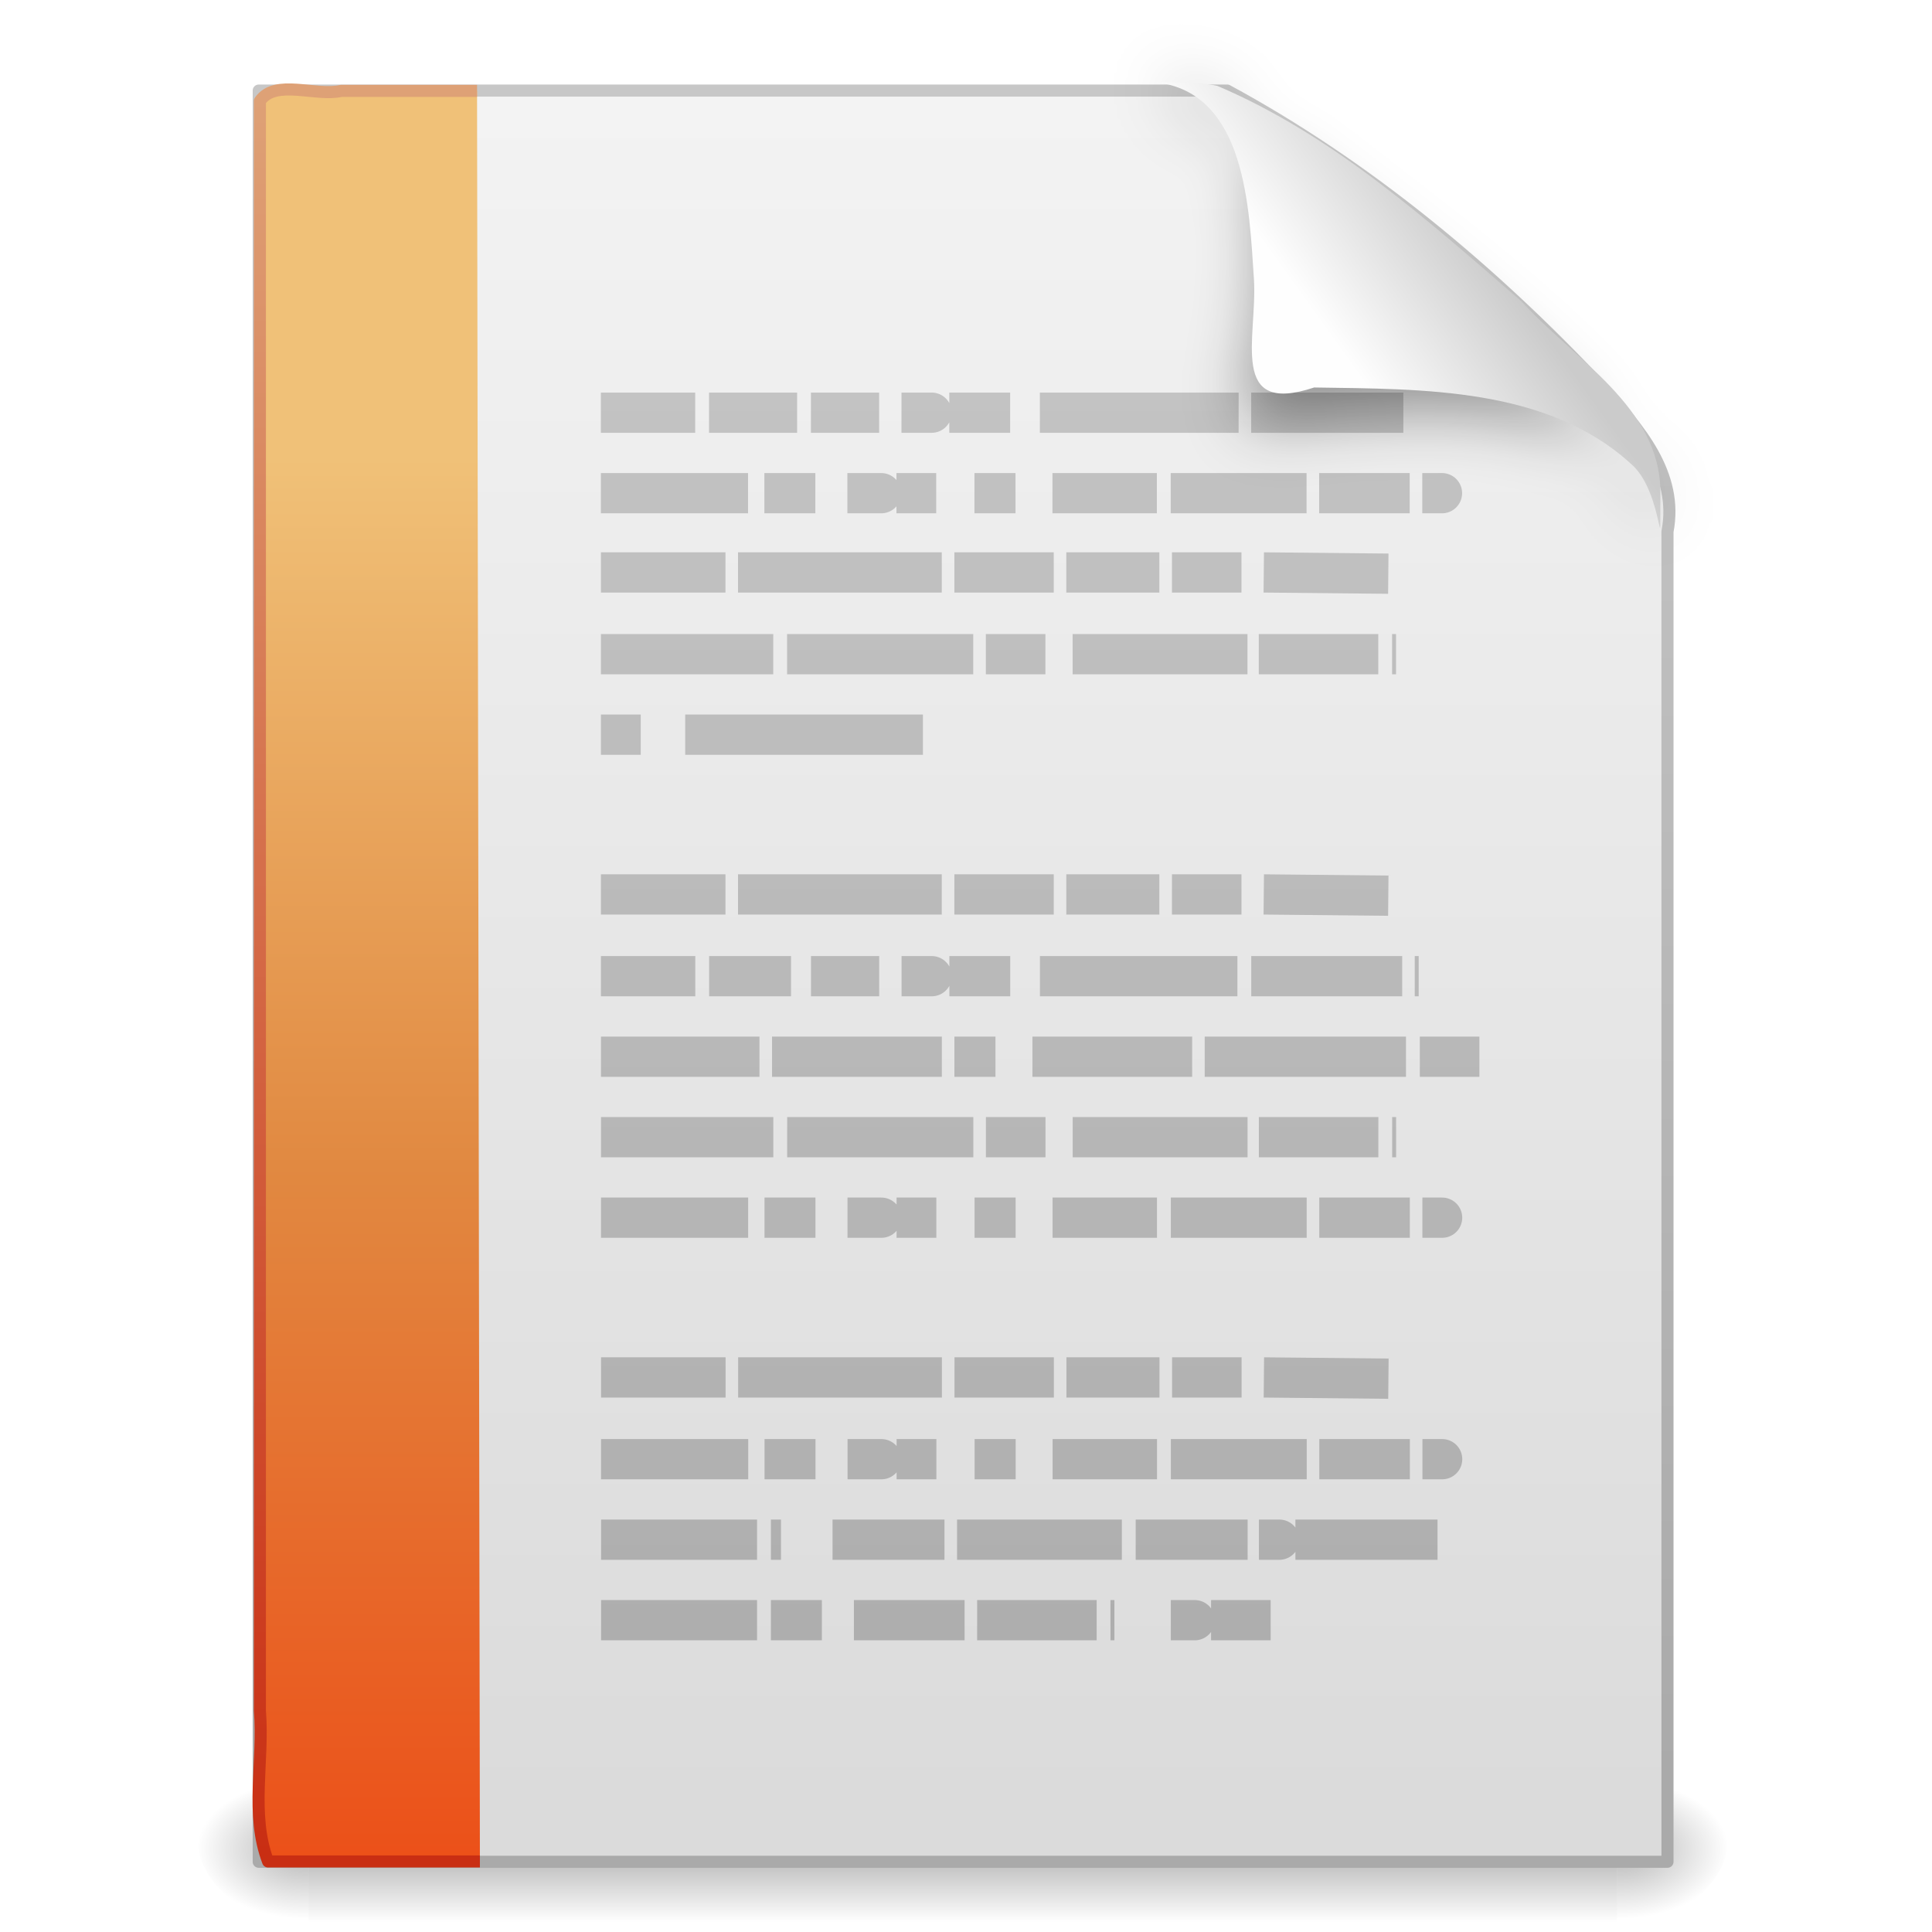
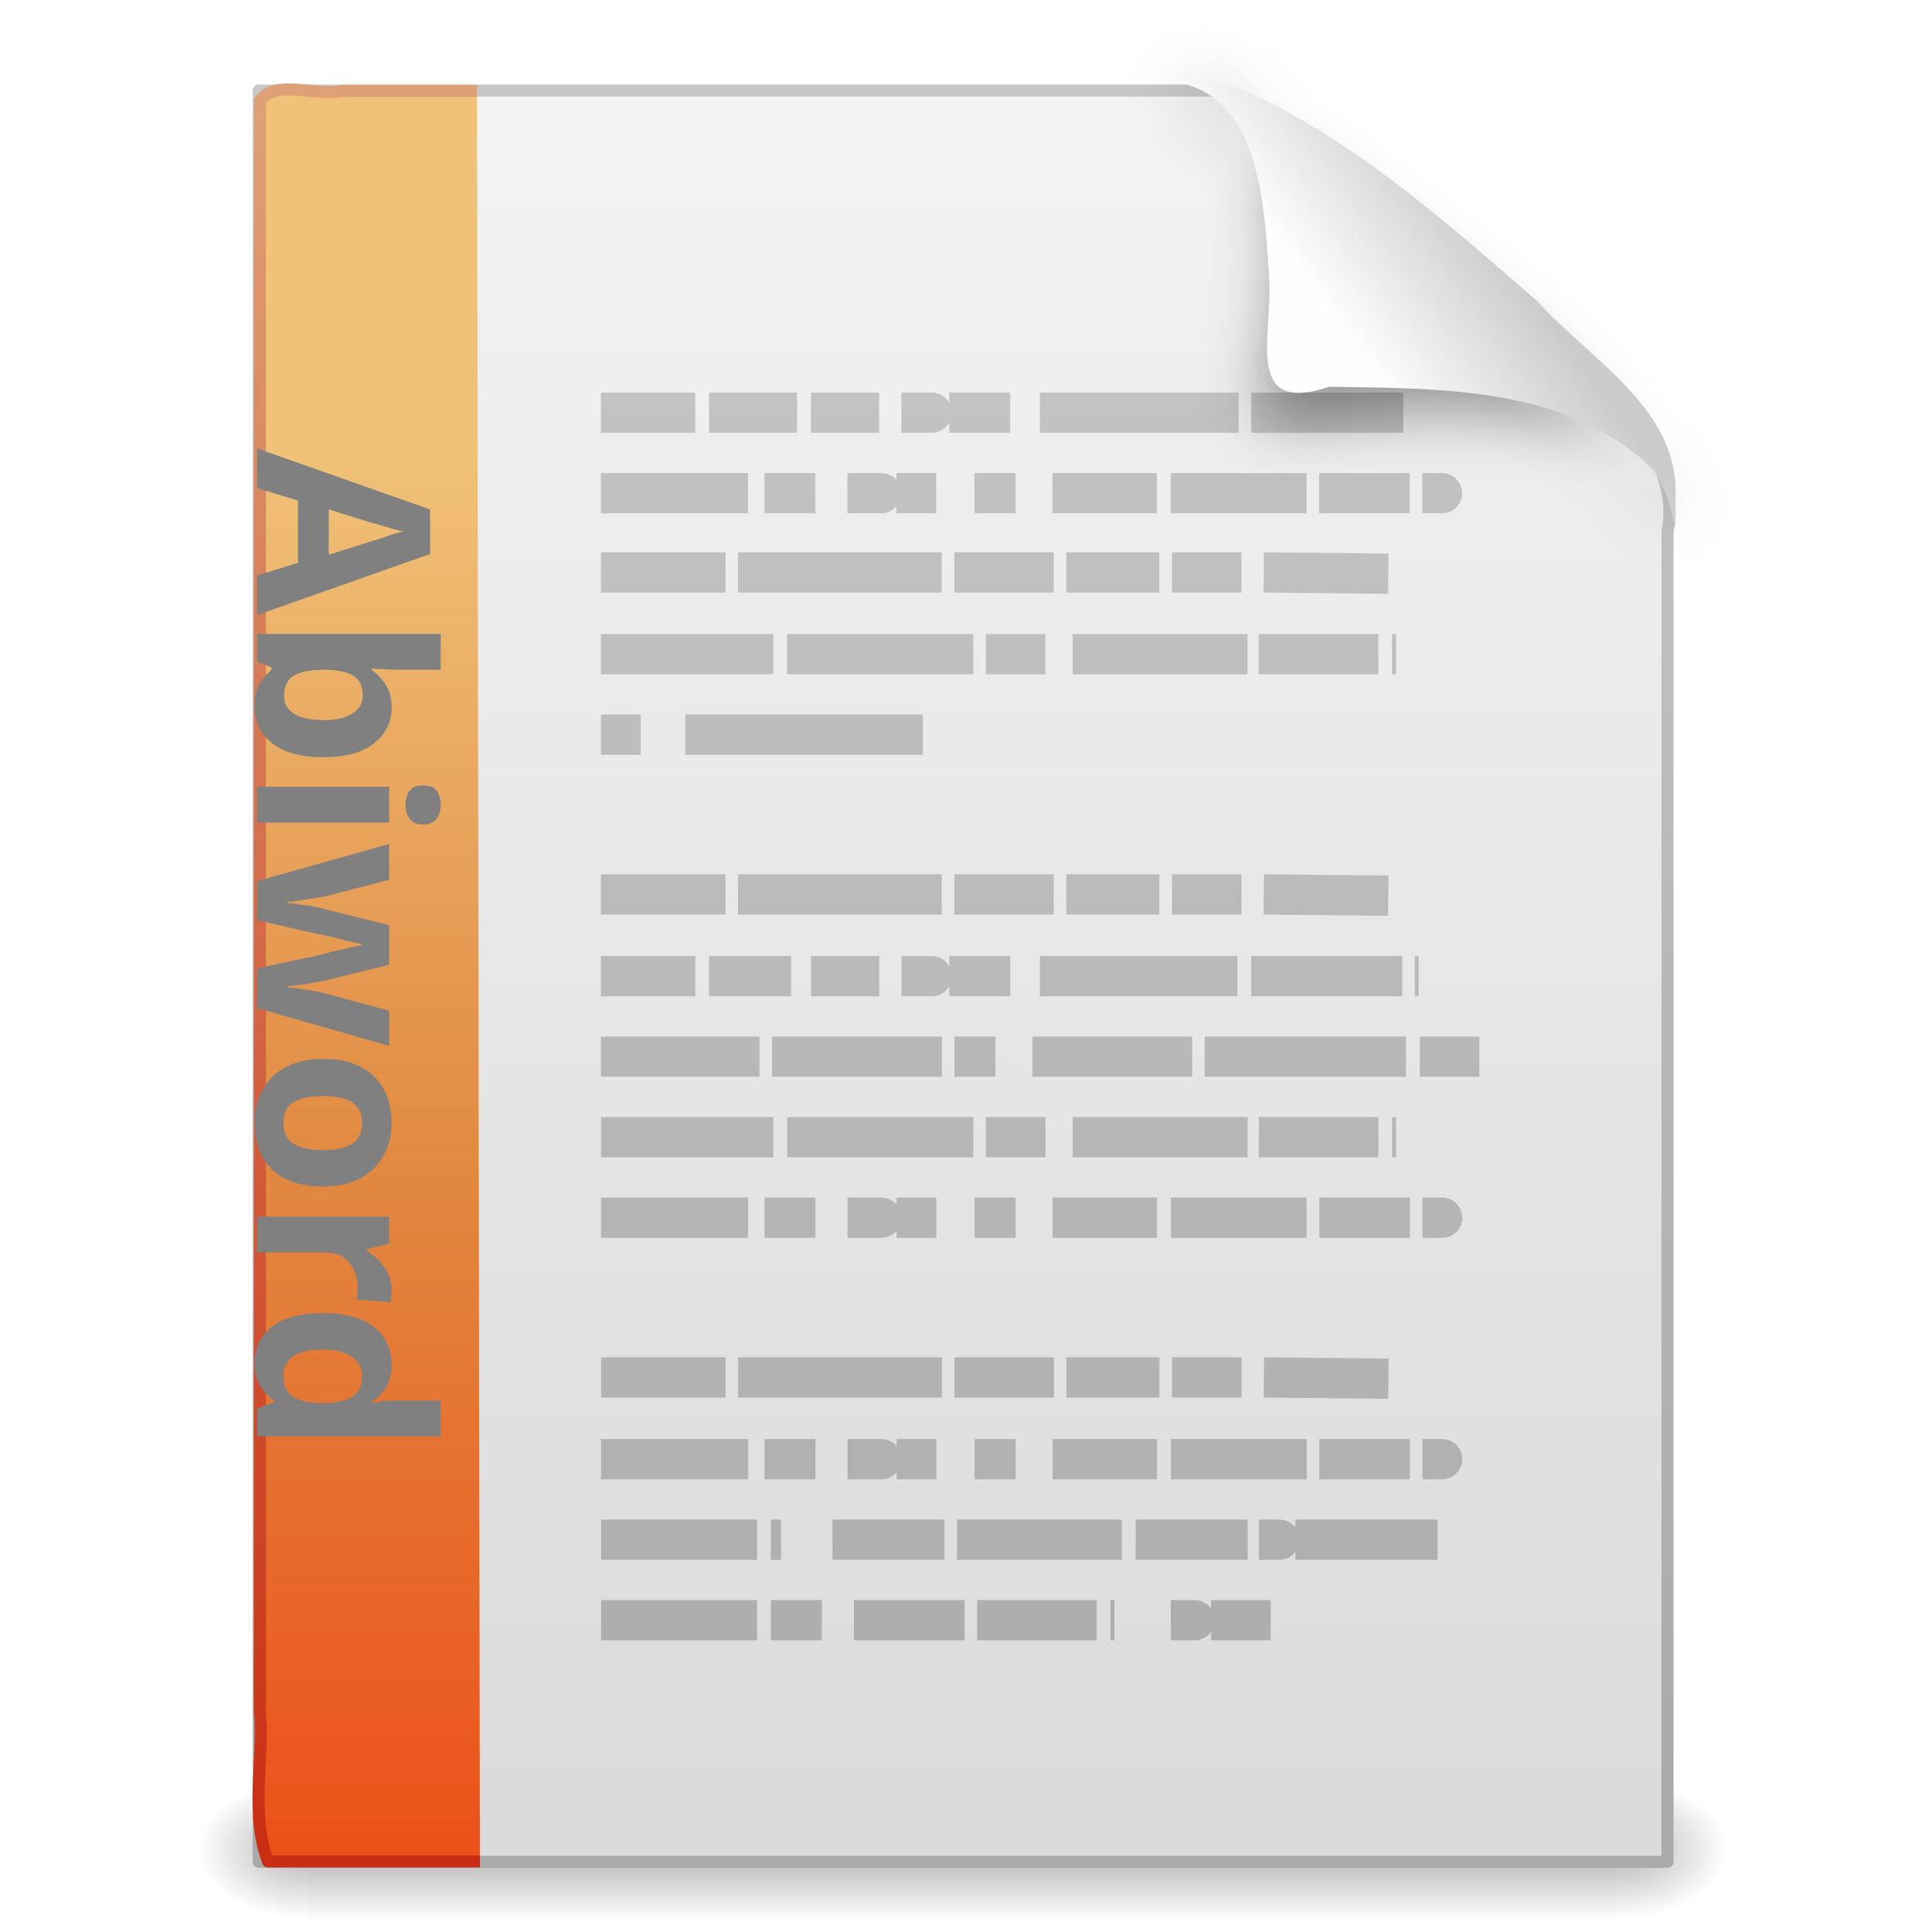
<svg xmlns="http://www.w3.org/2000/svg" xmlns:xlink="http://www.w3.org/1999/xlink" height="64" version="1.1" viewBox="0 0 48 48" width="64">
  <defs>
    <linearGradient gradientTransform="matrix(.9977 0 0 1.0407 .1719 .33303)" gradientUnits="userSpaceOnUse" id="k" x1="32.892" x2="36.358" y1="8.059" y2="5.457">
      <stop offset="0" stop-color="#fefefe" />
      <stop offset="1" stop-color="#cbcbcb" />
    </linearGradient>
    <filter color-interpolation-filters="sRGB" height="1.329" id="l" width="1.297" x="-0.148" y="-0.164">
      <feGaussianBlur stdDeviation="0.774" />
    </filter>
    <linearGradient gradientTransform="translate(1.9463 -1.2942)" gradientUnits="userSpaceOnUse" id="j" x1="22.004" x2="22.004" xlink:href="#b" y1="47.813" y2="3.364" />
    <linearGradient id="b">
      <stop offset="0" stop-color="#aaa" />
      <stop offset="1" stop-color="#c8c8c8" />
    </linearGradient>
    <linearGradient gradientTransform="matrix(.79932 0 0 1.0037 40.784 .19215)" gradientUnits="userSpaceOnUse" id="i" x1="-22.54" x2="-22.54" y1="11.109" y2="46.264">
      <stop offset="0" stop-color="#f0c178" />
      <stop offset="0.5" stop-color="#e18941" />
      <stop offset="1" stop-color="#ec4f18" />
    </linearGradient>
    <linearGradient gradientTransform="matrix(.91101 0 0 .977 .53115 .80491)" gradientUnits="userSpaceOnUse" id="h" x1="9.492" x2="9.492" y1="46.314" y2="1.716">
      <stop offset="0" stop-color="#c92e13" />
      <stop offset="1" stop-color="#dea176" />
    </linearGradient>
    <linearGradient gradientTransform="matrix(1 0 0 .95617 -.071593 -.16205)" gradientUnits="userSpaceOnUse" id="g" x1="25.132" x2="25.132" y1="0.985" y2="47.013">
      <stop offset="0" stop-color="#f4f4f4" />
      <stop offset="1" stop-color="#dbdbdb" />
    </linearGradient>
    <linearGradient gradientTransform="matrix(.8075 0 0 .89483 59.338 -1.2277)" gradientUnits="userSpaceOnUse" id="f" x1="-51.786" x2="-51.786" xlink:href="#b" y1="50.786" y2="2.906" />
    <radialGradient cx="605.71" cy="486.65" gradientTransform="matrix(.02304 0 0 .0147 26.369 38.479)" gradientUnits="userSpaceOnUse" id="d" r="117.14" xlink:href="#a" />
    <linearGradient id="a">
      <stop offset="0" />
      <stop offset="1" stop-opacity="0" />
    </linearGradient>
    <radialGradient cx="605.71" cy="486.65" gradientTransform="matrix(-.02304 0 0 .0147 21.631 38.479)" gradientUnits="userSpaceOnUse" id="c" r="117.14" xlink:href="#a" />
    <linearGradient gradientTransform="matrix(.067325 0 0 .0147 -.33304 38.479)" gradientUnits="userSpaceOnUse" id="e" x1="302.86" x2="302.86" y1="366.65" y2="609.51">
      <stop offset="0" stop-opacity="0" />
      <stop offset="0.5" />
      <stop offset="1" stop-opacity="0" />
    </linearGradient>
  </defs>
  <g transform="translate(-.079692 .31402)">
    <path d="m7.746 43.869h32.508v3.57h-32.508v-3.57z" fill="url(#e)" opacity="0.3" />
    <path d="m7.746 43.869v3.57c-2.091 0.341-4.252-2.622-1.35-3.354 0.434-0.146 0.892-0.215 1.35-0.215z" fill="url(#c)" opacity="0.3" />
    <path d="m40.254 43.869v3.57c2.091 0.341 4.252-2.622 1.35-3.354-0.434-0.146-0.892-0.215-1.35-0.215z" fill="url(#d)" opacity="0.3" />
  </g>
  <path d="m6.428 2.25h24.061c3.492 1.892 6.603 4.496 9.317 7.388 0.909 1.01 1.901 2.128 1.622 3.57v33.047h-35v-44.005z" fill="url(#g)" stroke="url(#f)" stroke-linejoin="round" stroke-width="0.3" />
  <path d="m11.923 46.248h-5.263c-0.447-1.167-0.102-2.501-0.203-3.745v-39.992c0.384-0.56 1.391-0.106 2.02-0.253h3.375" fill="url(#i)" stroke="url(#h)" stroke-linejoin="round" stroke-width="0.3" />
  <path d="m14.928 10.253h2.344-2.344zm2.688 0h2.188-2.188zm2.531 0h1.695-1.695zm2.25 0c0.874 0 1.123 0 0 0zm1.188 0h1.512-1.512zm2.25 0h4.938-4.938zm5.25 0h3.781-3.781zm-16.156 2h3.656-3.656zm4.062 0h1.266-1.266zm2.062 0c0.611 0 1.538 0 0 0zm1.219 0h0.988-0.988zm1.938 0h1.02-1.02zm1.938 0h2.594-2.594zm2.938 0h3.375-3.375zm3.688 0h2.25-2.25zm2.562 0c0.609 0 0.697 0 0 0zm-20.406 1.969h3.094-3.094zm3.406 0h5.062-5.062zm5.375 0h2.469-2.469zm2.781 0h2.312-2.312zm2.625 0h1.727-1.727zm2.281 0c1.031 0.01 2.063 0.021 3.094 0.031-1.031-0.01-2.063-0.021-3.094-0.031zm-16.468 2.031h4.281-4.281zm4.625 0h4.625-4.625zm4.938 0h1.48-1.48zm2.156 0h4.344-4.344zm4.625 0h2.969-2.969zm3.312 0h0.098zm-19.656 2h0.989-0.989zm2.094 0h5.906-5.906zm-2.094 3.969h3.094-3.094zm3.406 0h5.062-5.062zm5.375 0h2.469-2.469zm2.781 0h2.312-2.312zm2.625 0h1.727-1.727zm2.281 0c1.031 0.01 2.063 0.021 3.094 0.031-1.031-0.01-2.063-0.021-3.094-0.031zm-16.468 2.031h2.344-2.344zm2.688 0h2.035-2.035zm2.531 0h1.695-1.695zm2.25 0c0.874 0 1.123 0 0 0zm1.188 0h1.512-1.512zm2.25 0h4.906-4.906zm5.25 0h3.75-3.75zm4.062 0h0.098zm-20.218 2h3.938-3.938zm4.25 0h4.219-4.219zm4.531 0h1.02-1.02zm1.938 0h3.969-3.969zm4.281 0h5-5zm5.344 0h1.48-1.48zm-20.343 2h4.281-4.281zm4.625 0h4.625-4.625zm4.938 0h1.48-1.48zm2.156 0h4.344-4.344zm4.625 0h2.969-2.969zm3.312 0h0.098zm-19.656 2h3.656-3.656zm4.062 0h1.266-1.266zm2.062 0c0.611 0 1.538 0 0 0zm1.219 0h0.988-0.988zm1.938 0h1.02-1.02zm1.938 0h2.594-2.594zm2.938 0h3.375-3.375zm3.688 0h2.25-2.25zm2.562 0c0.609 0 0.697 0 0 0zm-20.406 3.969h3.094-3.094zm3.406 0h5.062-5.062zm5.375 0h2.469-2.469zm2.781 0h2.312-2.312zm2.625 0h1.727-1.727zm2.281 0c1.031 0.01 2.063 0.021 3.094 0.031-1.031-0.01-2.063-0.021-3.094-0.031zm-16.468 2.031h3.656-3.656zm4.062 0h1.266-1.266zm2.062 0c0.611 0 1.538 0 0 0zm1.219 0h0.988-0.988zm1.938 0h1.02-1.02zm1.938 0h2.594-2.594zm2.938 0h3.375-3.375zm3.688 0h2.25-2.25zm2.562 0c0.609 0 0.697 0 0 0zm-20.406 2h3.875-3.875zm4.219 0h0.25-0.25zm1.531 0h2.781-2.781zm3.094 0h4.094-4.094zm4.438 0h2.781-2.781zm3.062 0c0.616 0 0.737 0 0 0zm0.906 0h3.531-3.531zm-17.25 2h3.875-3.875zm4.219 0h1.266-1.266zm2.062 0h2.75-2.75zm3.062 0h2.969-2.969zm3.312 0h0.098zm1.5 0c0.683 0 0.895 0 0 0zm1 0h1.48-1.48z" fill="none" stroke="url(#j)" stroke-width="1px" />
-   <g fill-rule="evenodd" transform="translate(.099747 -.31402)">
+   <g fill-rule="evenodd" transform="translate(.47822 -.33138)">
    <path d="m28.625 2.36c2.684 0.056 2.837 3.424 2.635 5.421 0.171 1.221-1.349 3.716 0.788 2.89 2.788-0.182 6.077-0.619 8.408 1.264 0.653 0.493 0.926 2.6 0.399 0.859-2.206-3.227-5.507-5.498-8.536-7.893-1.207-0.879-2.4-1.791-3.695-2.54z" filter="url(#l)" opacity="0.4" />
    <path d="m28.625 2.36c2.24 0.26 2.311 3.151 2.429 4.896 0.088 1.443-0.643 3.396 1.496 2.685 2.691 0.043 5.823-0.015 7.918 1.94 0.767 0.721 0.675 2.667 0.683 0.656 6e-3 -2.095-2.159-3.305-3.436-4.723-2.334-2.019-4.702-4.149-7.571-5.367-0.497-0.108-1.014-0.076-1.52-0.087z" fill="url(#k)" />
  </g>
+   <text fill="#808080" font-family="sans-serif" font-size="6px" font-weight="bold" letter-spacing="0px" stroke-width="0.75" style="line-height:1.25" word-spacing="0px" writing-mode="tb-rl" x="9.575" xml:space="preserve" y="10.28">
+     <tspan x="8.714" y="11.142">Abiword</tspan>
+   </text>
</svg>
